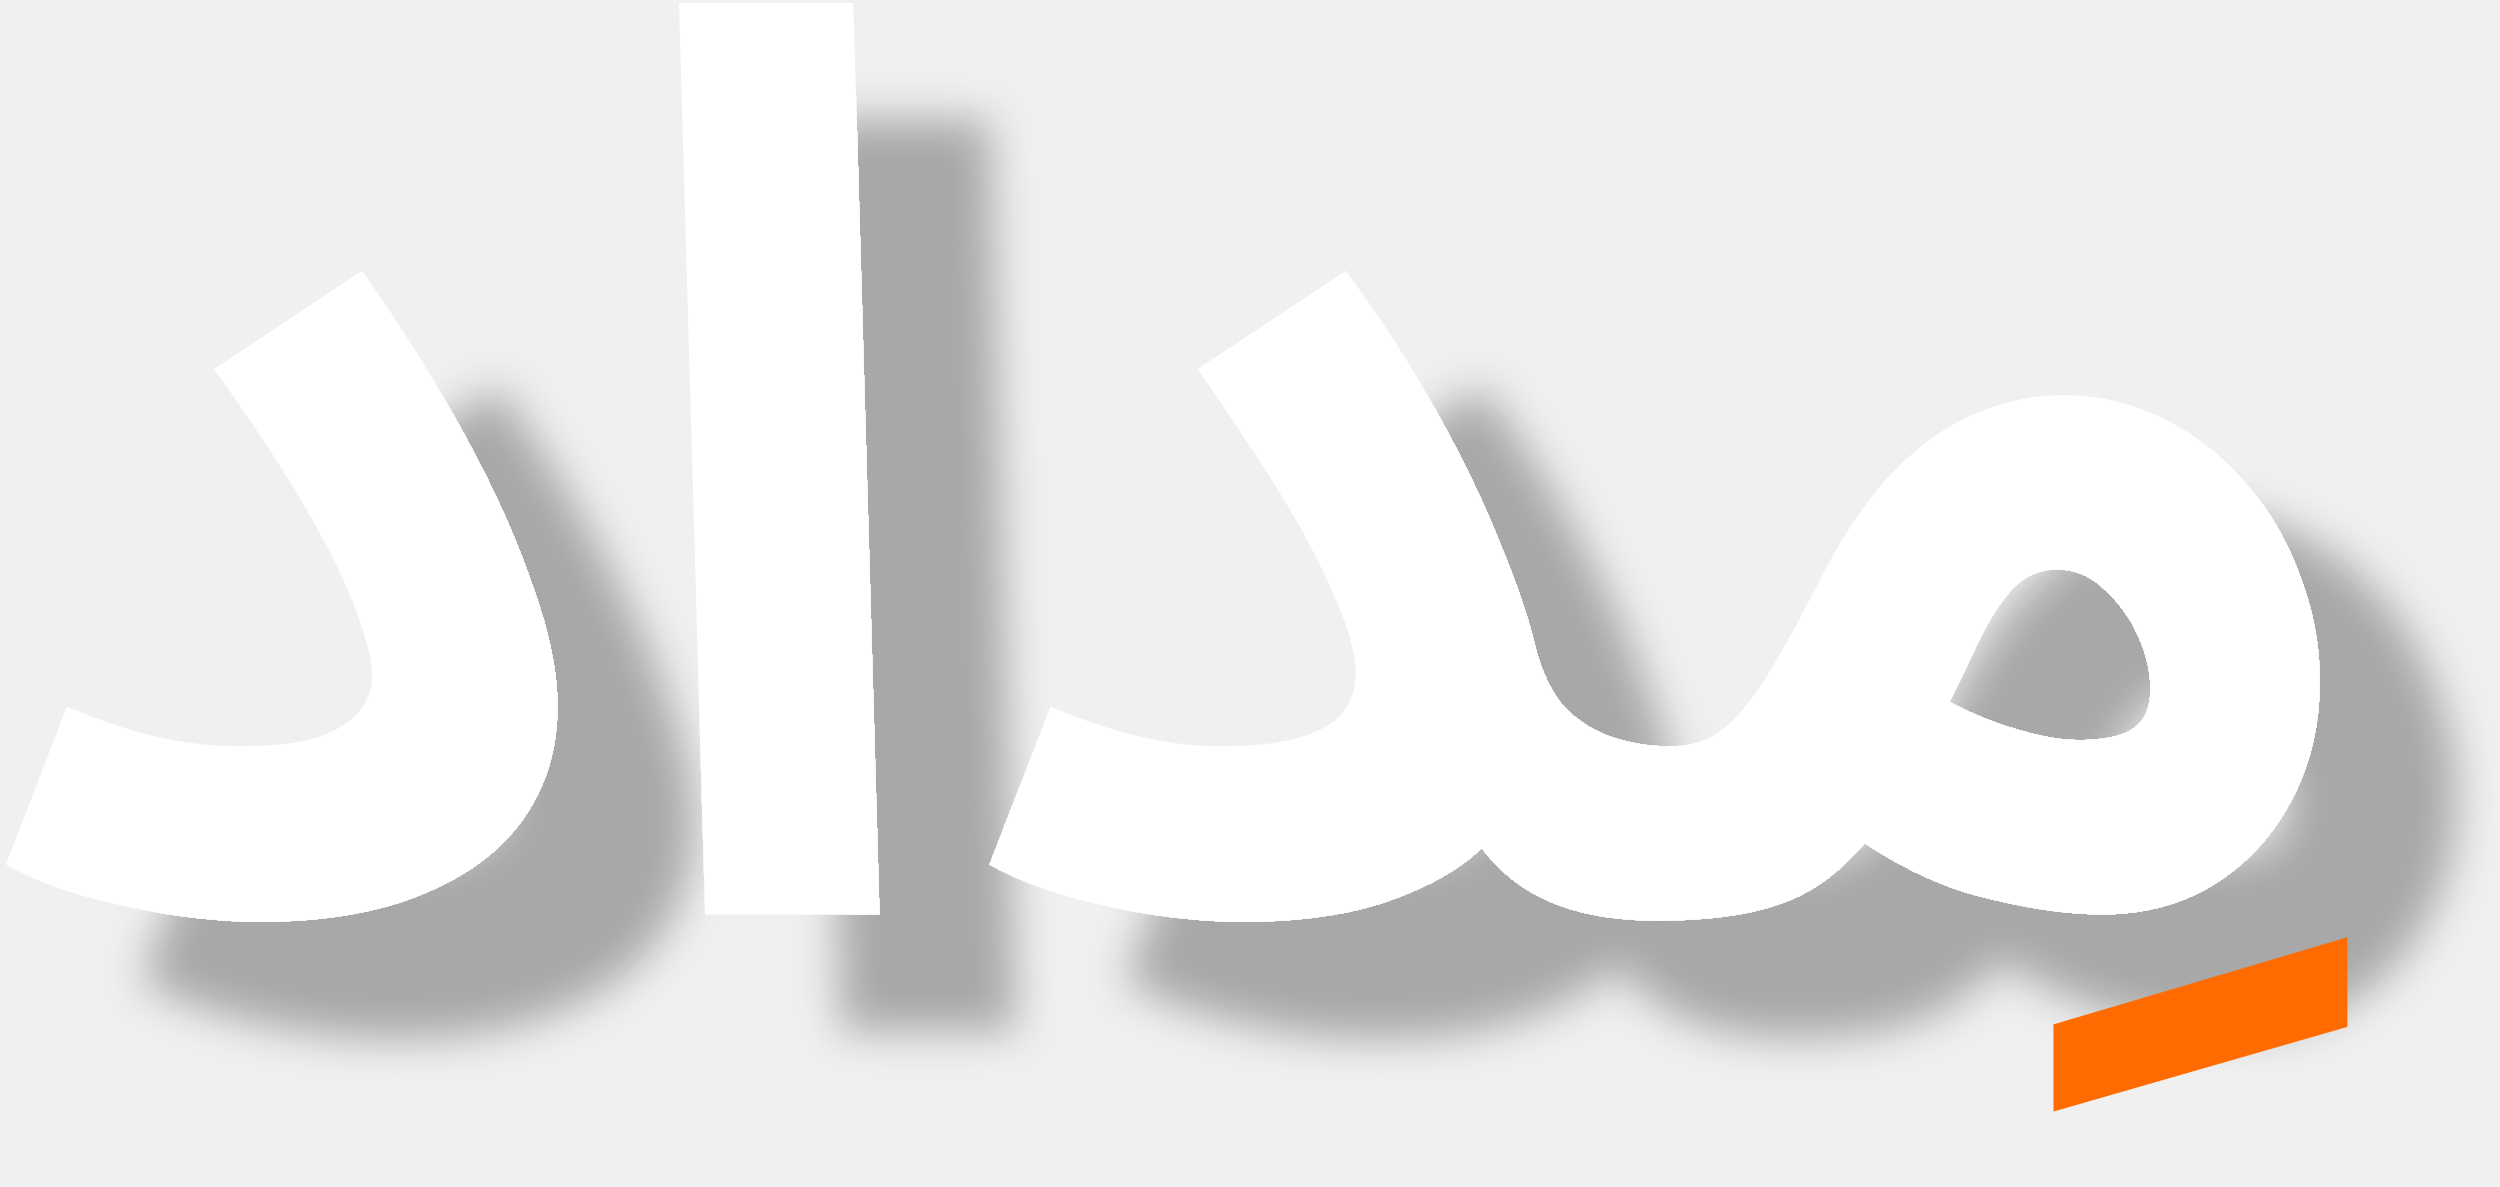
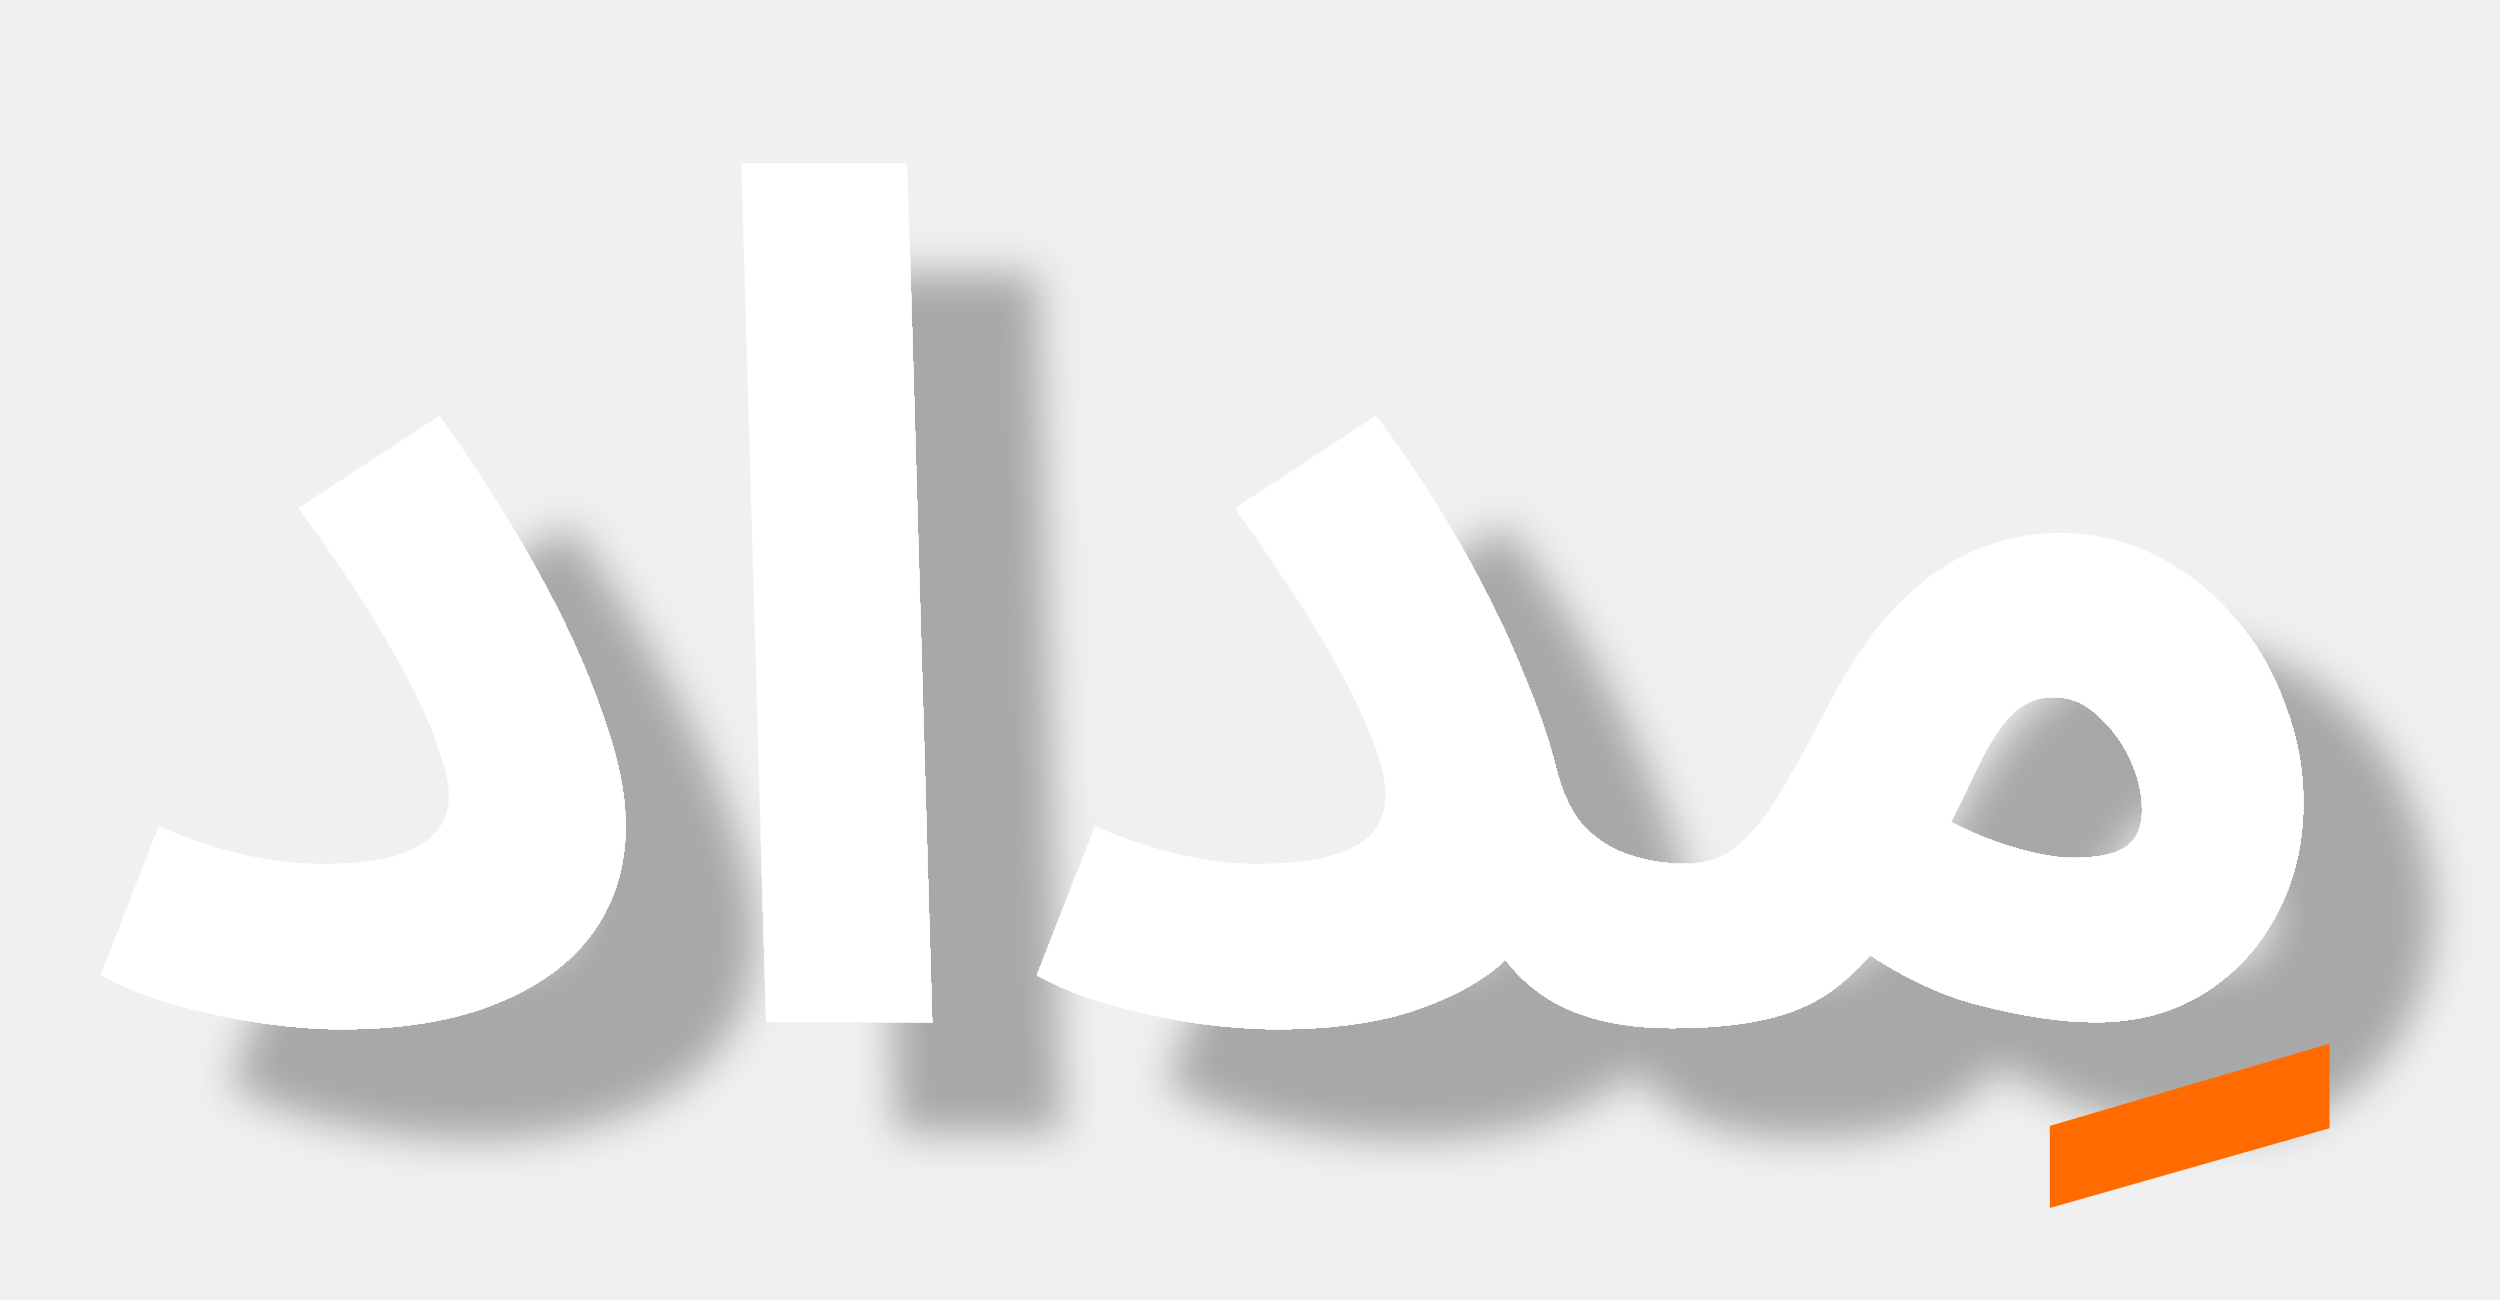
- <svg xmlns="http://www.w3.org/2000/svg" width="257" height="122" viewBox="0 0 257 122" fill="none" version="1.1" id="svg3" xml:space="preserve">
-   <g filter="url(#filter0_d_1_20)" id="g1">
+ <svg xmlns="http://www.w3.org/2000/svg" width="250" height="130" viewBox="0 0 250 130" fill="none" version="1.1" id="svg3" xml:space="preserve">
+   <g filter="url(#filter0_d_1_20)" id="g1" transform="matrix(0.9260761,0,0,0.9168515,9.488218,16.03535)">
    <path d="M 0.605,88.88 6.877,72.624 c 3.157,1.365 6.187,2.389 9.088,3.072 2.901,0.683 5.803,1.024 8.704,1.024 2.987,0 5.461,-0.256 7.424,-0.768 2.048,-0.597 3.584,-1.451 4.608,-2.56 1.024,-1.109 1.536,-2.432 1.536,-3.968 0,-1.451 -0.469,-3.456 -1.408,-6.016 C 35.976,60.848 34.397,57.52 32.093,53.424 29.789,49.243 26.418,44.08 21.981,37.936 L 37.213,27.824 c 4.096,5.803 7.637,11.477 10.624,17.024 2.987,5.461 5.291,10.581 6.912,15.36 1.707,4.693 2.56,8.832 2.56,12.416 0,4.437 -1.195,8.32 -3.584,11.648 -2.304,3.243 -5.76,5.803 -10.368,7.68 -4.523,1.877 -10.112,2.816 -16.768,2.816 -2.475,0 -5.248,-0.213 -8.32,-0.64 C 15.197,93.701 12.082,93.061 8.925,92.208 5.853,91.355 3.08,90.245 0.605,88.88 Z M 72.49,94 69.802,0.304 h 17.92 L 90.41,94 Z m 52.664,-17.28 c 3.84,0 6.784,-0.341 8.832,-1.024 2.048,-0.683 3.456,-1.579 4.224,-2.688 0.768,-1.109 1.152,-2.304 1.152,-3.584 0,-2.048 -0.597,-4.437 -1.792,-7.168 -1.109,-2.731 -2.517,-5.589 -4.224,-8.576 -1.707,-2.987 -3.499,-5.845 -5.376,-8.576 -1.792,-2.731 -3.413,-5.12 -4.864,-7.168 l 15.232,-10.112 c 3.669,4.949 6.827,9.856 9.472,14.72 2.645,4.779 4.779,9.216 6.4,13.312 1.707,4.096 2.901,7.595 3.584,10.496 0.683,2.731 1.707,4.864 3.072,6.4 1.451,1.451 3.115,2.475 4.992,3.072 1.877,0.597 3.755,0.896 5.632,0.896 3.243,0 5.547,0.853 6.912,2.56 1.451,1.621 2.176,3.669 2.176,6.144 0,2.645 -0.896,4.864 -2.688,6.656 -1.707,1.707 -4.267,2.56 -7.68,2.56 -3.755,0 -7.04,-0.512 -9.856,-1.536 -2.816,-1.024 -5.205,-2.645 -7.168,-4.864 -1.963,-2.219 -3.627,-5.035 -4.992,-8.448 l 7.808,1.664 c -0.683,2.389 -2.261,4.608 -4.736,6.656 -2.389,1.963 -5.589,3.584 -9.6,4.864 -3.925,1.195 -8.576,1.792 -13.952,1.792 -2.56,0 -5.419,-0.213 -8.576,-0.64 -3.072,-0.427 -6.144,-1.067 -9.216,-1.92 -2.987,-0.853 -5.717,-1.963 -8.192,-3.328 l 6.272,-16.256 c 3.157,1.365 6.187,2.389 9.088,3.072 2.987,0.683 5.675,1.024 8.064,1.024 z m 45.221,17.92 1.28,-17.92 c 1.963,0 3.627,-0.469 4.992,-1.408 1.451,-1.024 2.944,-2.688 4.48,-4.992 1.536,-2.389 3.328,-5.589 5.376,-9.6 2.56,-5.12 5.205,-9.131 7.936,-12.032 2.816,-2.901 5.675,-4.949 8.576,-6.144 2.987,-1.28 5.973,-1.92 8.96,-1.92 3.755,0 7.253,0.811 10.496,2.432 3.243,1.621 6.059,3.84 8.448,6.656 2.389,2.731 4.224,5.888 5.504,9.472 1.365,3.499 2.048,7.125 2.048,10.88 0,4.523 -0.981,8.619 -2.944,12.288 -1.877,3.584 -4.523,6.443 -7.936,8.576 -3.328,2.048 -7.168,3.072 -11.52,3.072 -3.669,0 -7.936,-0.64 -12.8,-1.92 -4.864,-1.28 -9.984,-3.968 -15.36,-8.064 l 6.528,-15.488 c 3.84,2.645 7.424,4.565 10.752,5.76 3.413,1.195 6.229,1.792 8.448,1.792 1.707,0 3.115,-0.171 4.224,-0.512 1.109,-0.341 1.92,-0.896 2.432,-1.664 0.512,-0.768 0.768,-1.792 0.768,-3.072 0,-1.792 -0.427,-3.627 -1.28,-5.504 -0.853,-1.877 -2.005,-3.456 -3.456,-4.736 -1.365,-1.365 -2.987,-2.048 -4.864,-2.048 -1.792,0 -3.328,0.683 -4.608,2.048 -1.195,1.28 -2.389,3.157 -3.584,5.632 -1.109,2.389 -2.475,5.205 -4.096,8.448 -1.963,3.925 -3.883,7.211 -5.76,9.856 -1.877,2.56 -3.883,4.608 -6.016,6.144 -2.048,1.451 -4.48,2.475 -7.296,3.072 -2.731,0.597 -5.973,0.896 -9.728,0.896 z" fill="#ffffff" id="path1" />
  </g>
  <defs id="defs3">
    <filter id="filter0_d_1_20" x="0.605" y="0.304" width="256.366" height="110.964" filterUnits="userSpaceOnUse" color-interpolation-filters="sRGB">
      <feFlood flood-opacity="0" result="BackgroundImageFix" id="feFlood1" />
      <feColorMatrix in="SourceAlpha" type="matrix" values="0 0 0 0 0 0 0 0 0 0 0 0 0 0 0 0 0 0 127 0" result="hardAlpha" id="feColorMatrix1" />
      <feOffset dx="14" dy="12" id="feOffset1" />
      <feGaussianBlur stdDeviation="2.25" id="feGaussianBlur1" />
      <feComposite in2="hardAlpha" operator="out" id="feComposite1" />
      <feColorMatrix type="matrix" values="0 0 0 0 0 0 0 0 0 0 0 0 0 0 0 0 0 0 0.3 0" id="feColorMatrix2" />
      <feBlend mode="normal" in2="BackgroundImageFix" result="effect1_dropShadow_1_20" id="feBlend2" />
      <feBlend mode="normal" in="SourceGraphic" in2="effect1_dropShadow_1_20" result="shape" id="feBlend3" />
    </filter>
  </defs>
-   <g style="fill:none" id="g3" transform="translate(210.9797,95.84214)">
+   <g style="fill:none" id="g3" transform="matrix(0.9260761,0,0,0.9168515,204.8715,103.9084)">
    <path d="M 0.12,18.424 V 9.464 L 30.328,0.504 V 9.72 Z" fill="#ff6b00" id="path1-3" />
  </g>
</svg>
